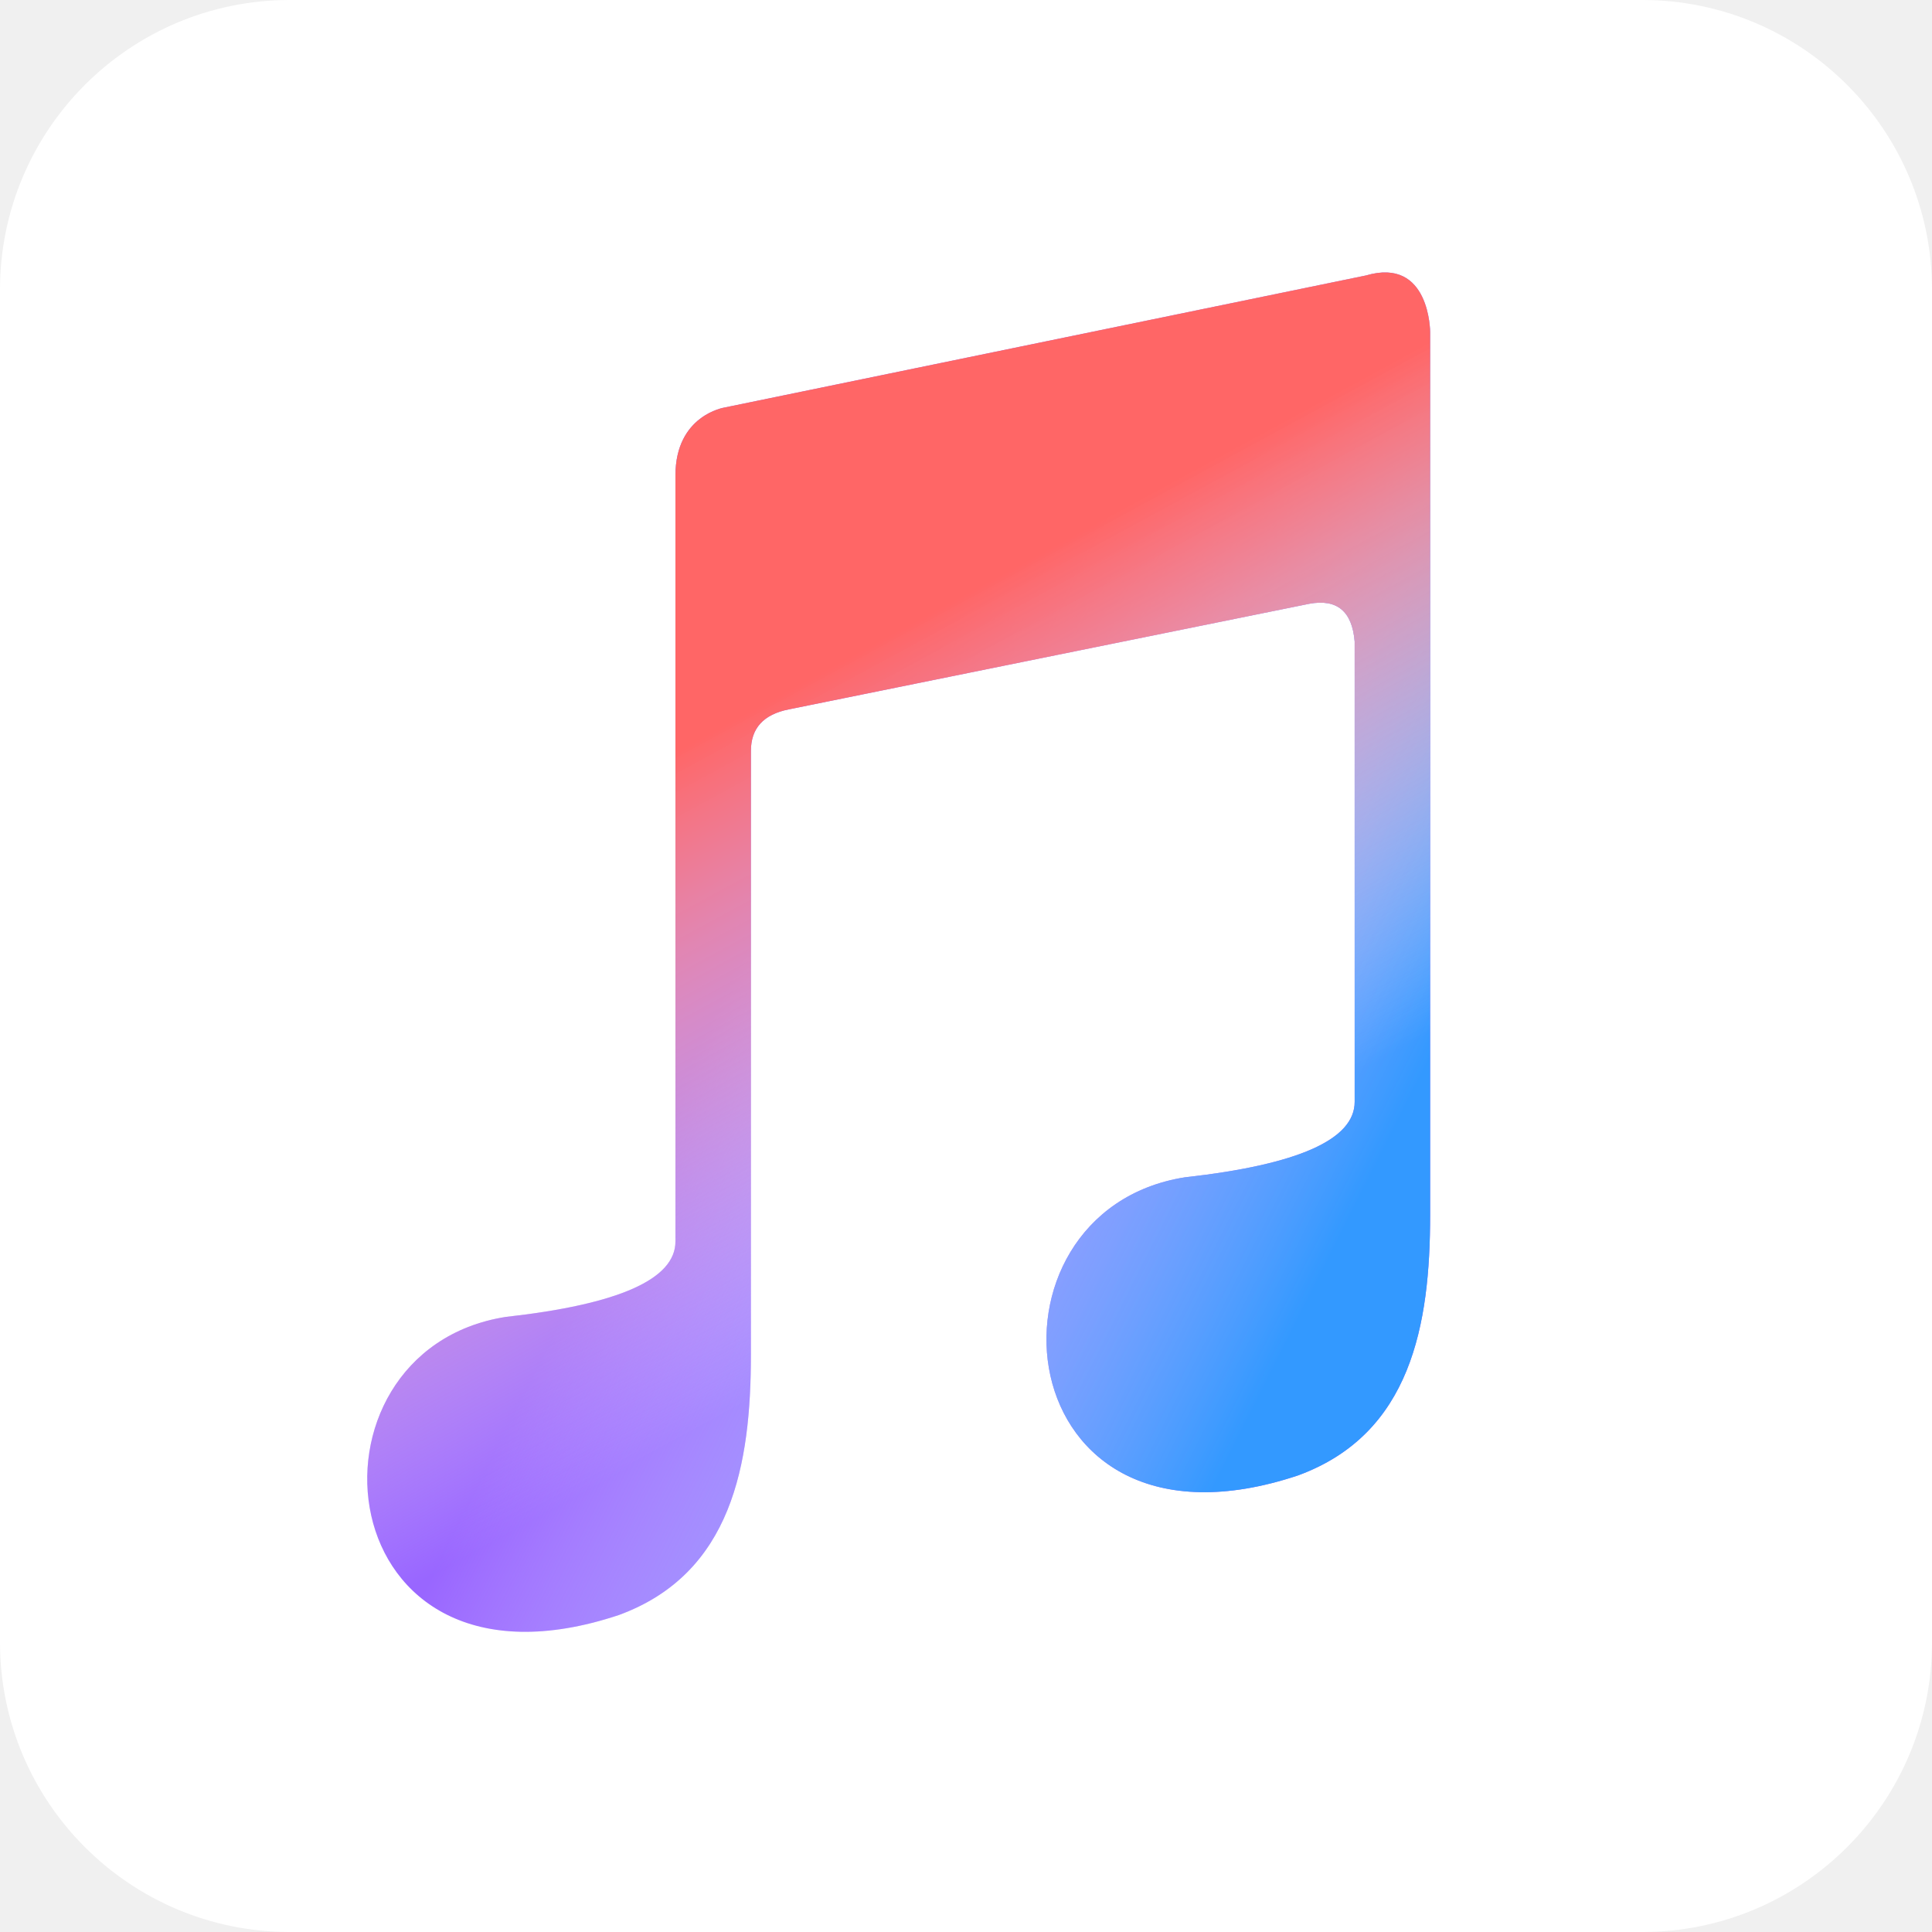
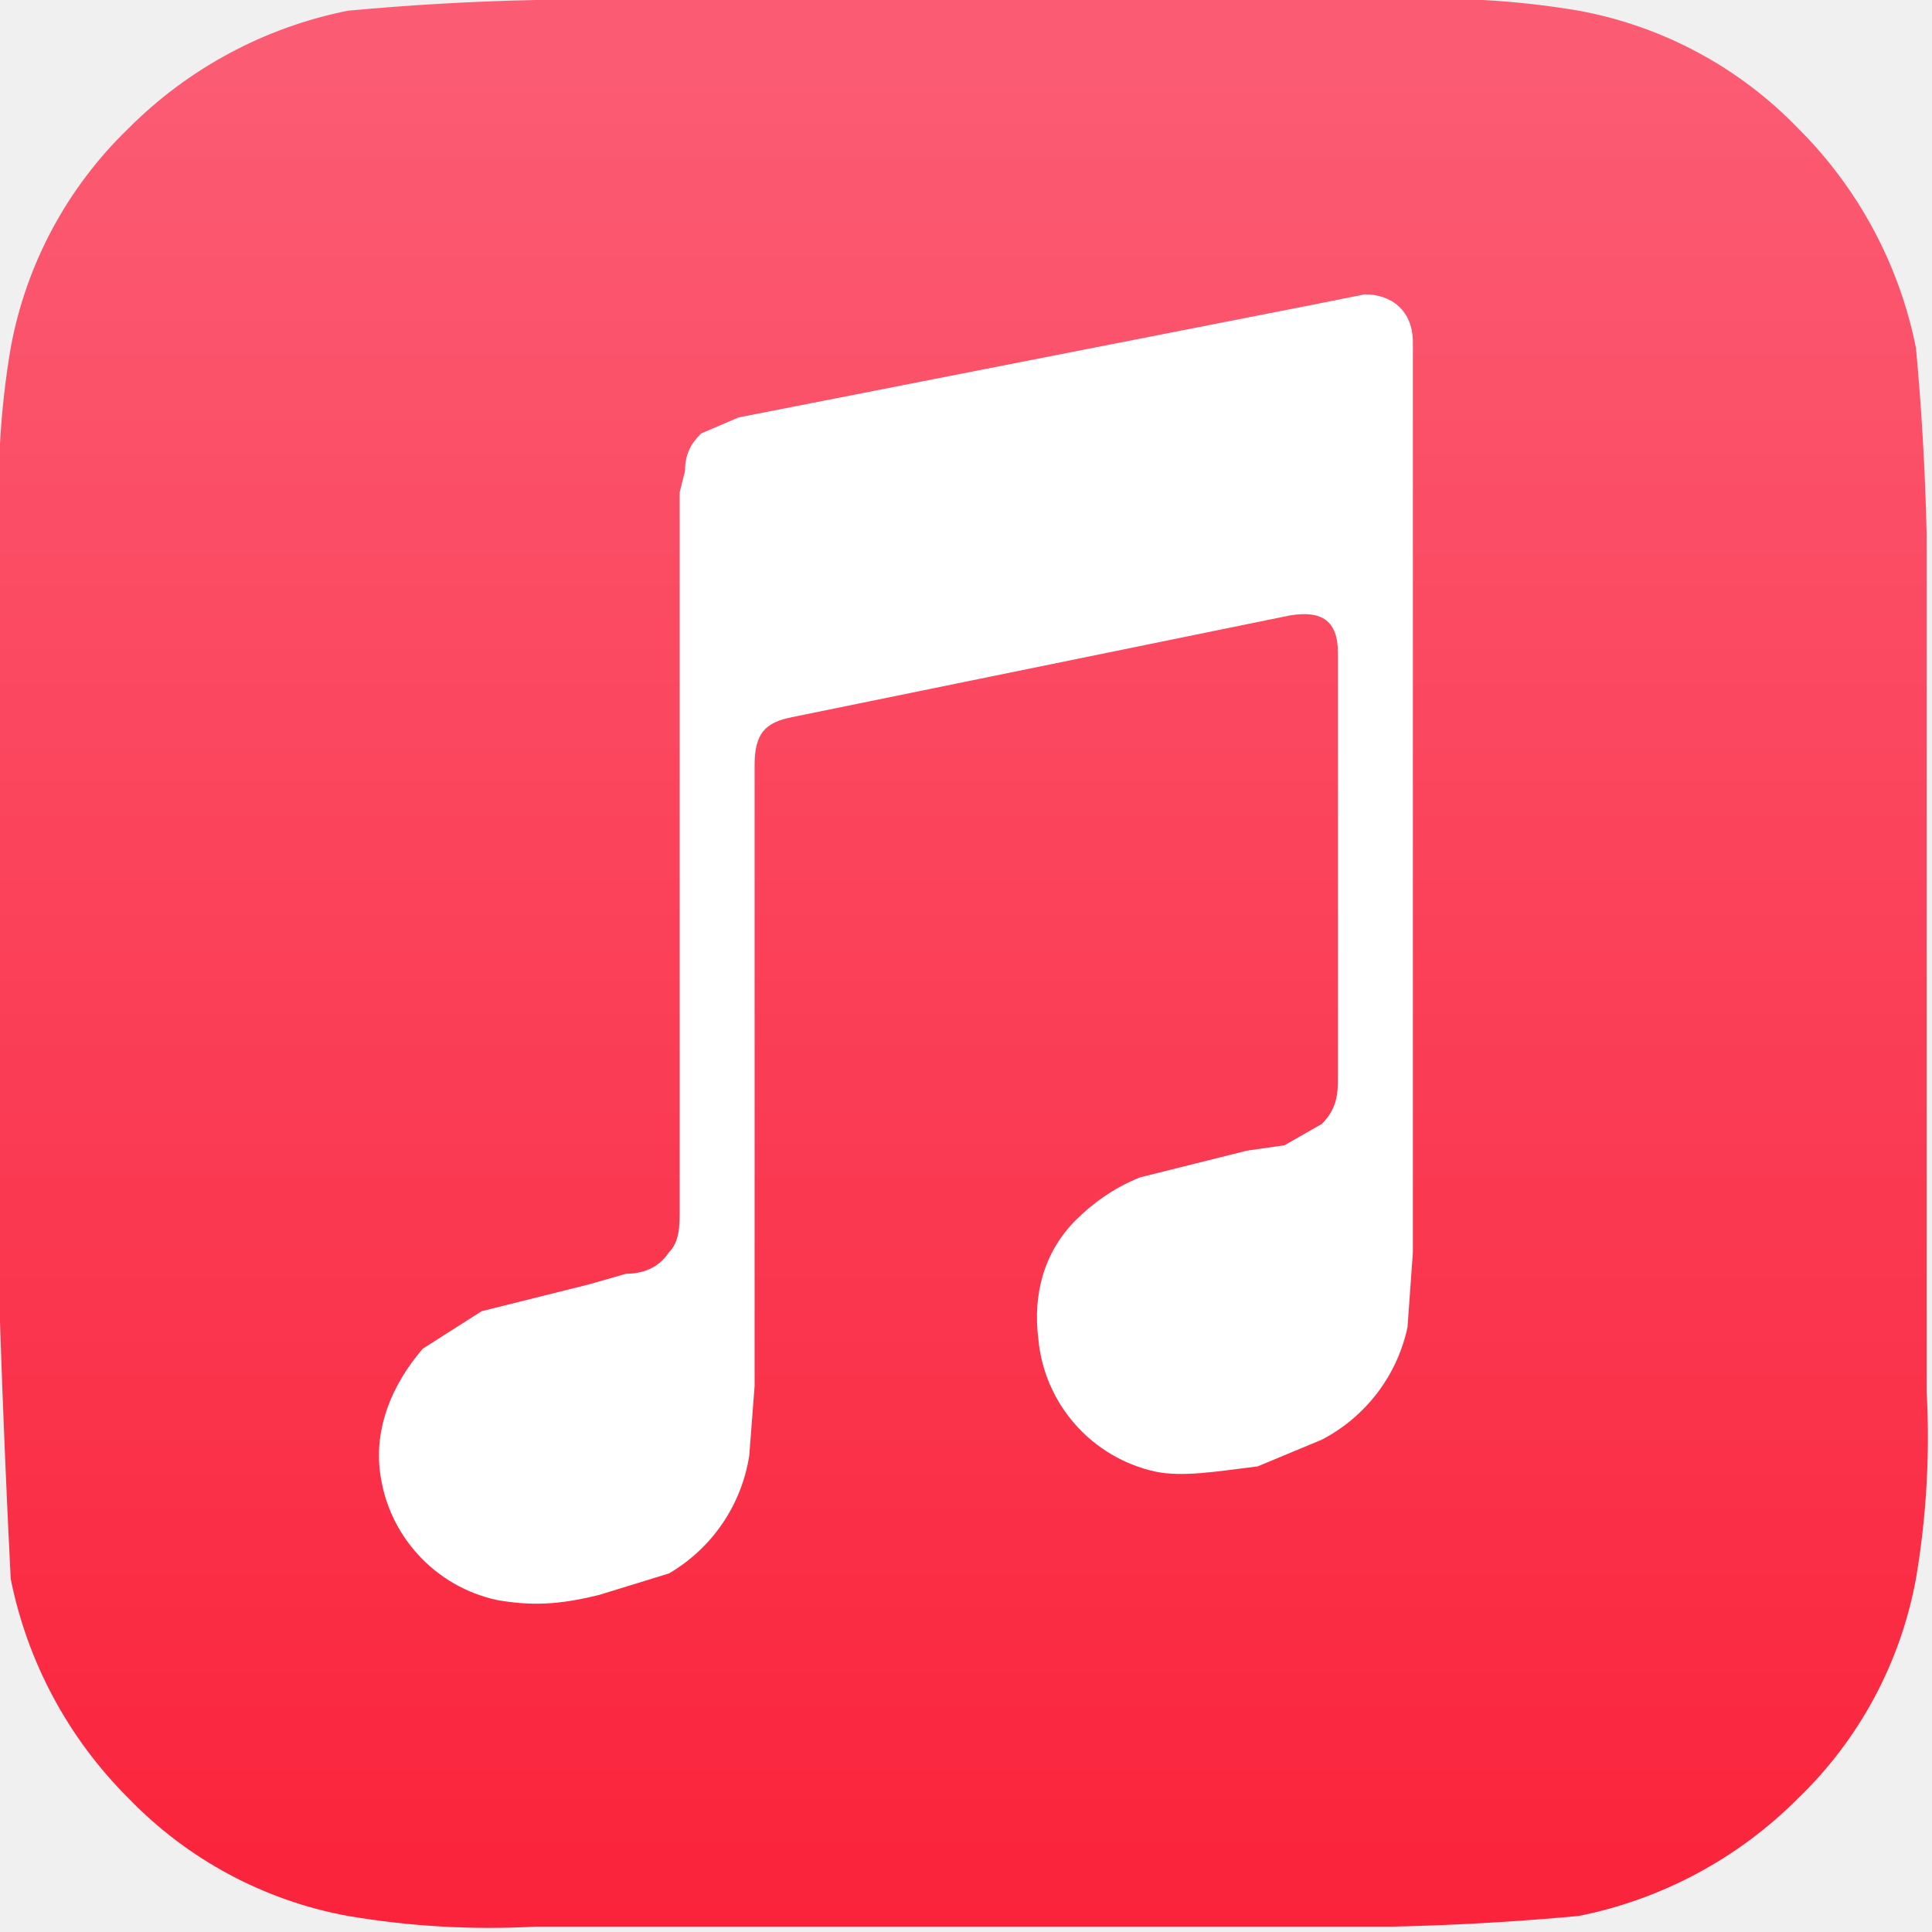
- <svg xmlns="http://www.w3.org/2000/svg" role="img" aria-label="Apple Music" viewBox="0 0 512 512">
-   <rect height="100%" width="100%" rx="15%" fill="#fff" />
-   <style>stop:last-child{stop-color:#fff;stop-opacity:0}</style>
-   <linearGradient id="acb" x1=".78" x2=".29" y1=".92" y2=".6">
-     <stop stop-color="#39f" offset="0" />
-     <stop offset="1" />
+ <svg xmlns="http://www.w3.org/2000/svg" aria-label="Apple Music" role="img" viewBox="0 0 361 361">
+   <defs />
+   <linearGradient id="a" gradientUnits="userSpaceOnUse" x1="180" y1="358.6" x2="180" y2="7.8">
+     <stop offset="0" stop-color="#fa233b" />
+     <stop offset="1" stop-color="#fb5c74" />
  </linearGradient>
-   <linearGradient id="aca" x1=".75" x2=".93" y1=".16" y2=".59">
-     <stop stop-color="#f66" offset="0" />
-     <stop offset="1" />
-   </linearGradient>
-   <path d="M199 359V199q0-9 10-11l138-28q11-2 12 10v122q0 15-45 20c-57 9-48 105 30 79 30-11 35-40 35-69V88s0-20-17-15l-170 35s-13 2-13 18v203q0 15-45 20c-57 9-48 105 30 79 30-11 35-40 35-69" fill="#96f" />
-   <path d="M199 359V199q0-9 10-11l138-28q11-2 12 10v122q0 15-45 20c-57 9-48 105 30 79 30-11 35-40 35-69V88s0-20-17-15l-170 35s-13 2-13 18v203q0 15-45 20c-57 9-48 105 30 79 30-11 35-40 35-69" fill="url(#acb)" />
-   <path d="M199 359V199q0-9 10-11l138-28q11-2 12 10v122q0 15-45 20c-57 9-48 105 30 79 30-11 35-40 35-69V88s0-20-17-15l-170 35s-13 2-13 18v203q0 15-45 20c-57 9-48 105 30 79 30-11 35-40 35-69" fill="url(#aca)" />
+   <path d="M360 113v-13a492 492 0 00-2-35 80 80 0 00-22-41 76 76 0 00-41-22 158 158 0 00-35-2H100a492 492 0 00-35 2 80 80 0 00-41 22A76 76 0 002 65a158 158 0 00-2 35v147a2774 2774 0 002 48 80 80 0 0022 41 76 76 0 0041 22 158 158 0 0035 2h160a492 492 0 0035-2 80 80 0 0041-22 76 76 0 0022-41 158 158 0 002-35V113z" fill-rule="evenodd" clip-rule="evenodd" fill="url(#a)" />
+   <path d="M255 55l-10 2-107 21-7 3c-2 2-3 4-3 7l-1 4v134c0 3 0 6-2 8-2 3-5 4-8 4l-7 2-20 5-11 7c-6 7-9 15-8 23a28 28 0 0022 24c6 1 11 1 19-1l13-4a31 31 0 0015-22l1-13V143c0-6 2-8 7-9l93-19c6-1 9 1 9 7v79c0 3 0 6-3 9l-7 4-7 1-20 5c-5 2-9 5-12 8-6 6-8 14-7 22a28 28 0 0022 25c5 1 11 0 19-1l12-5a31 31 0 0016-21l1-14V64c0-6-4-9-9-9z" fill-rule="evenodd" clip-rule="evenodd" fill="#fff" />
</svg>
